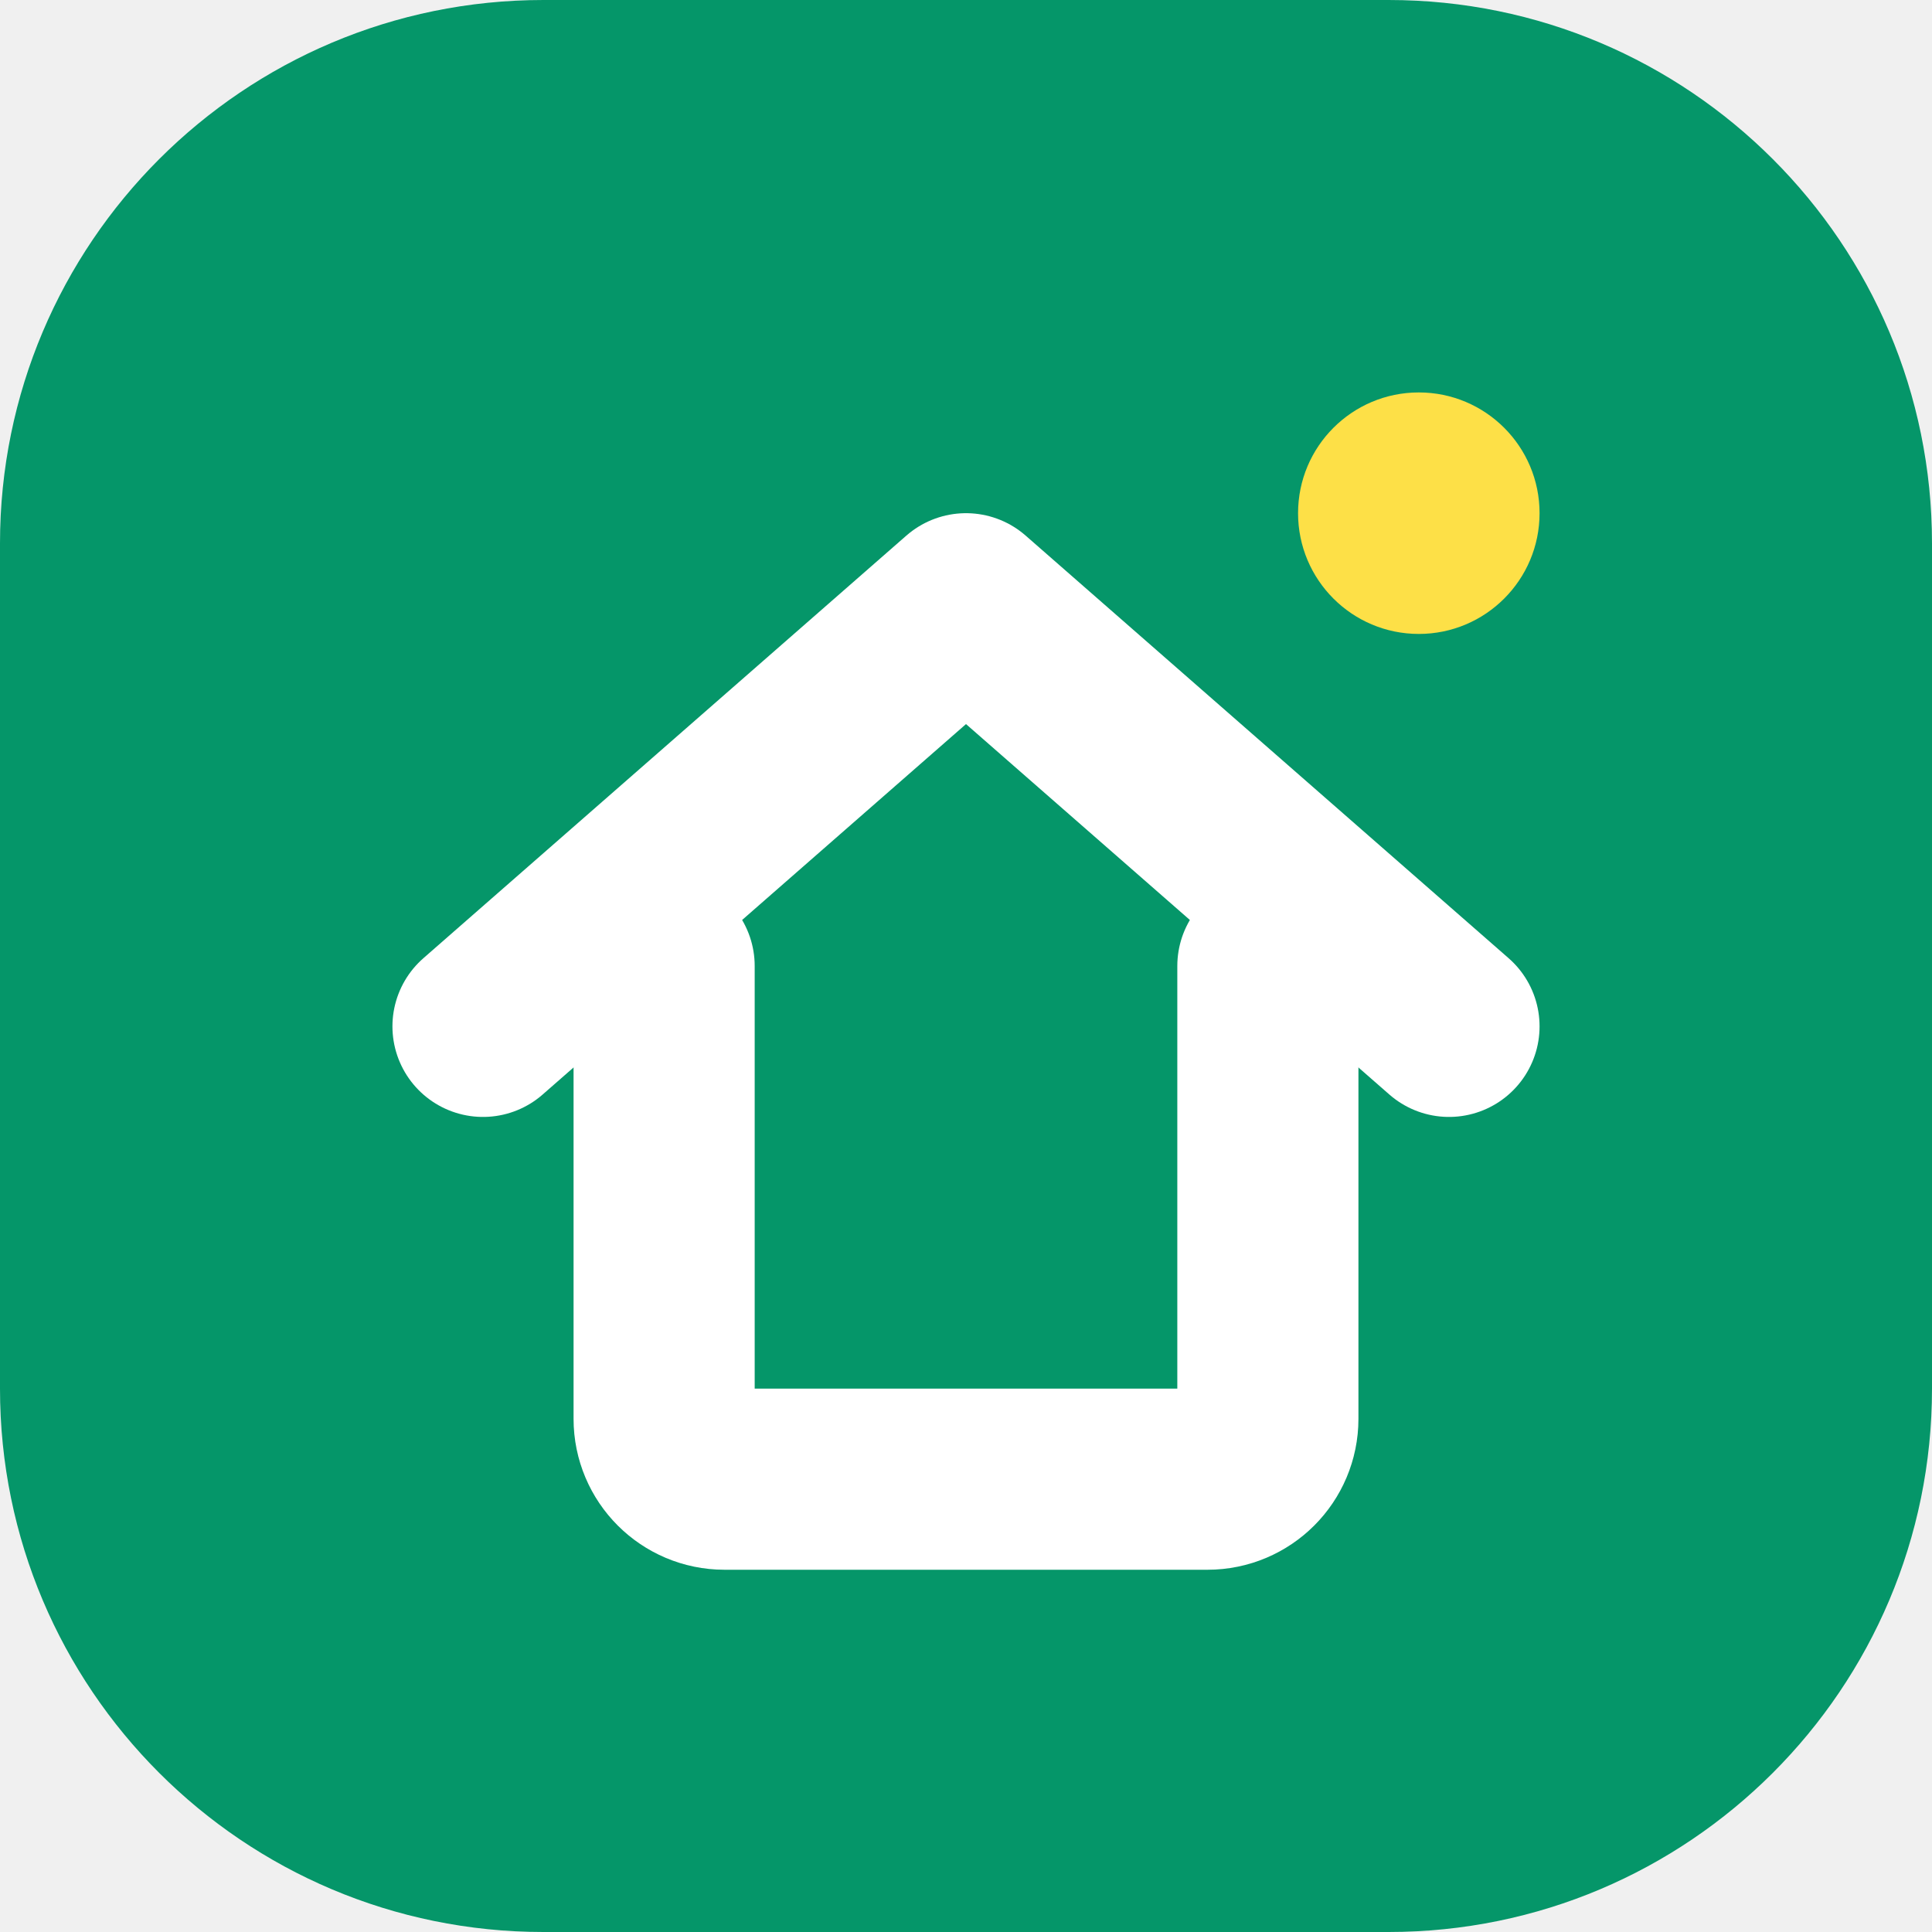
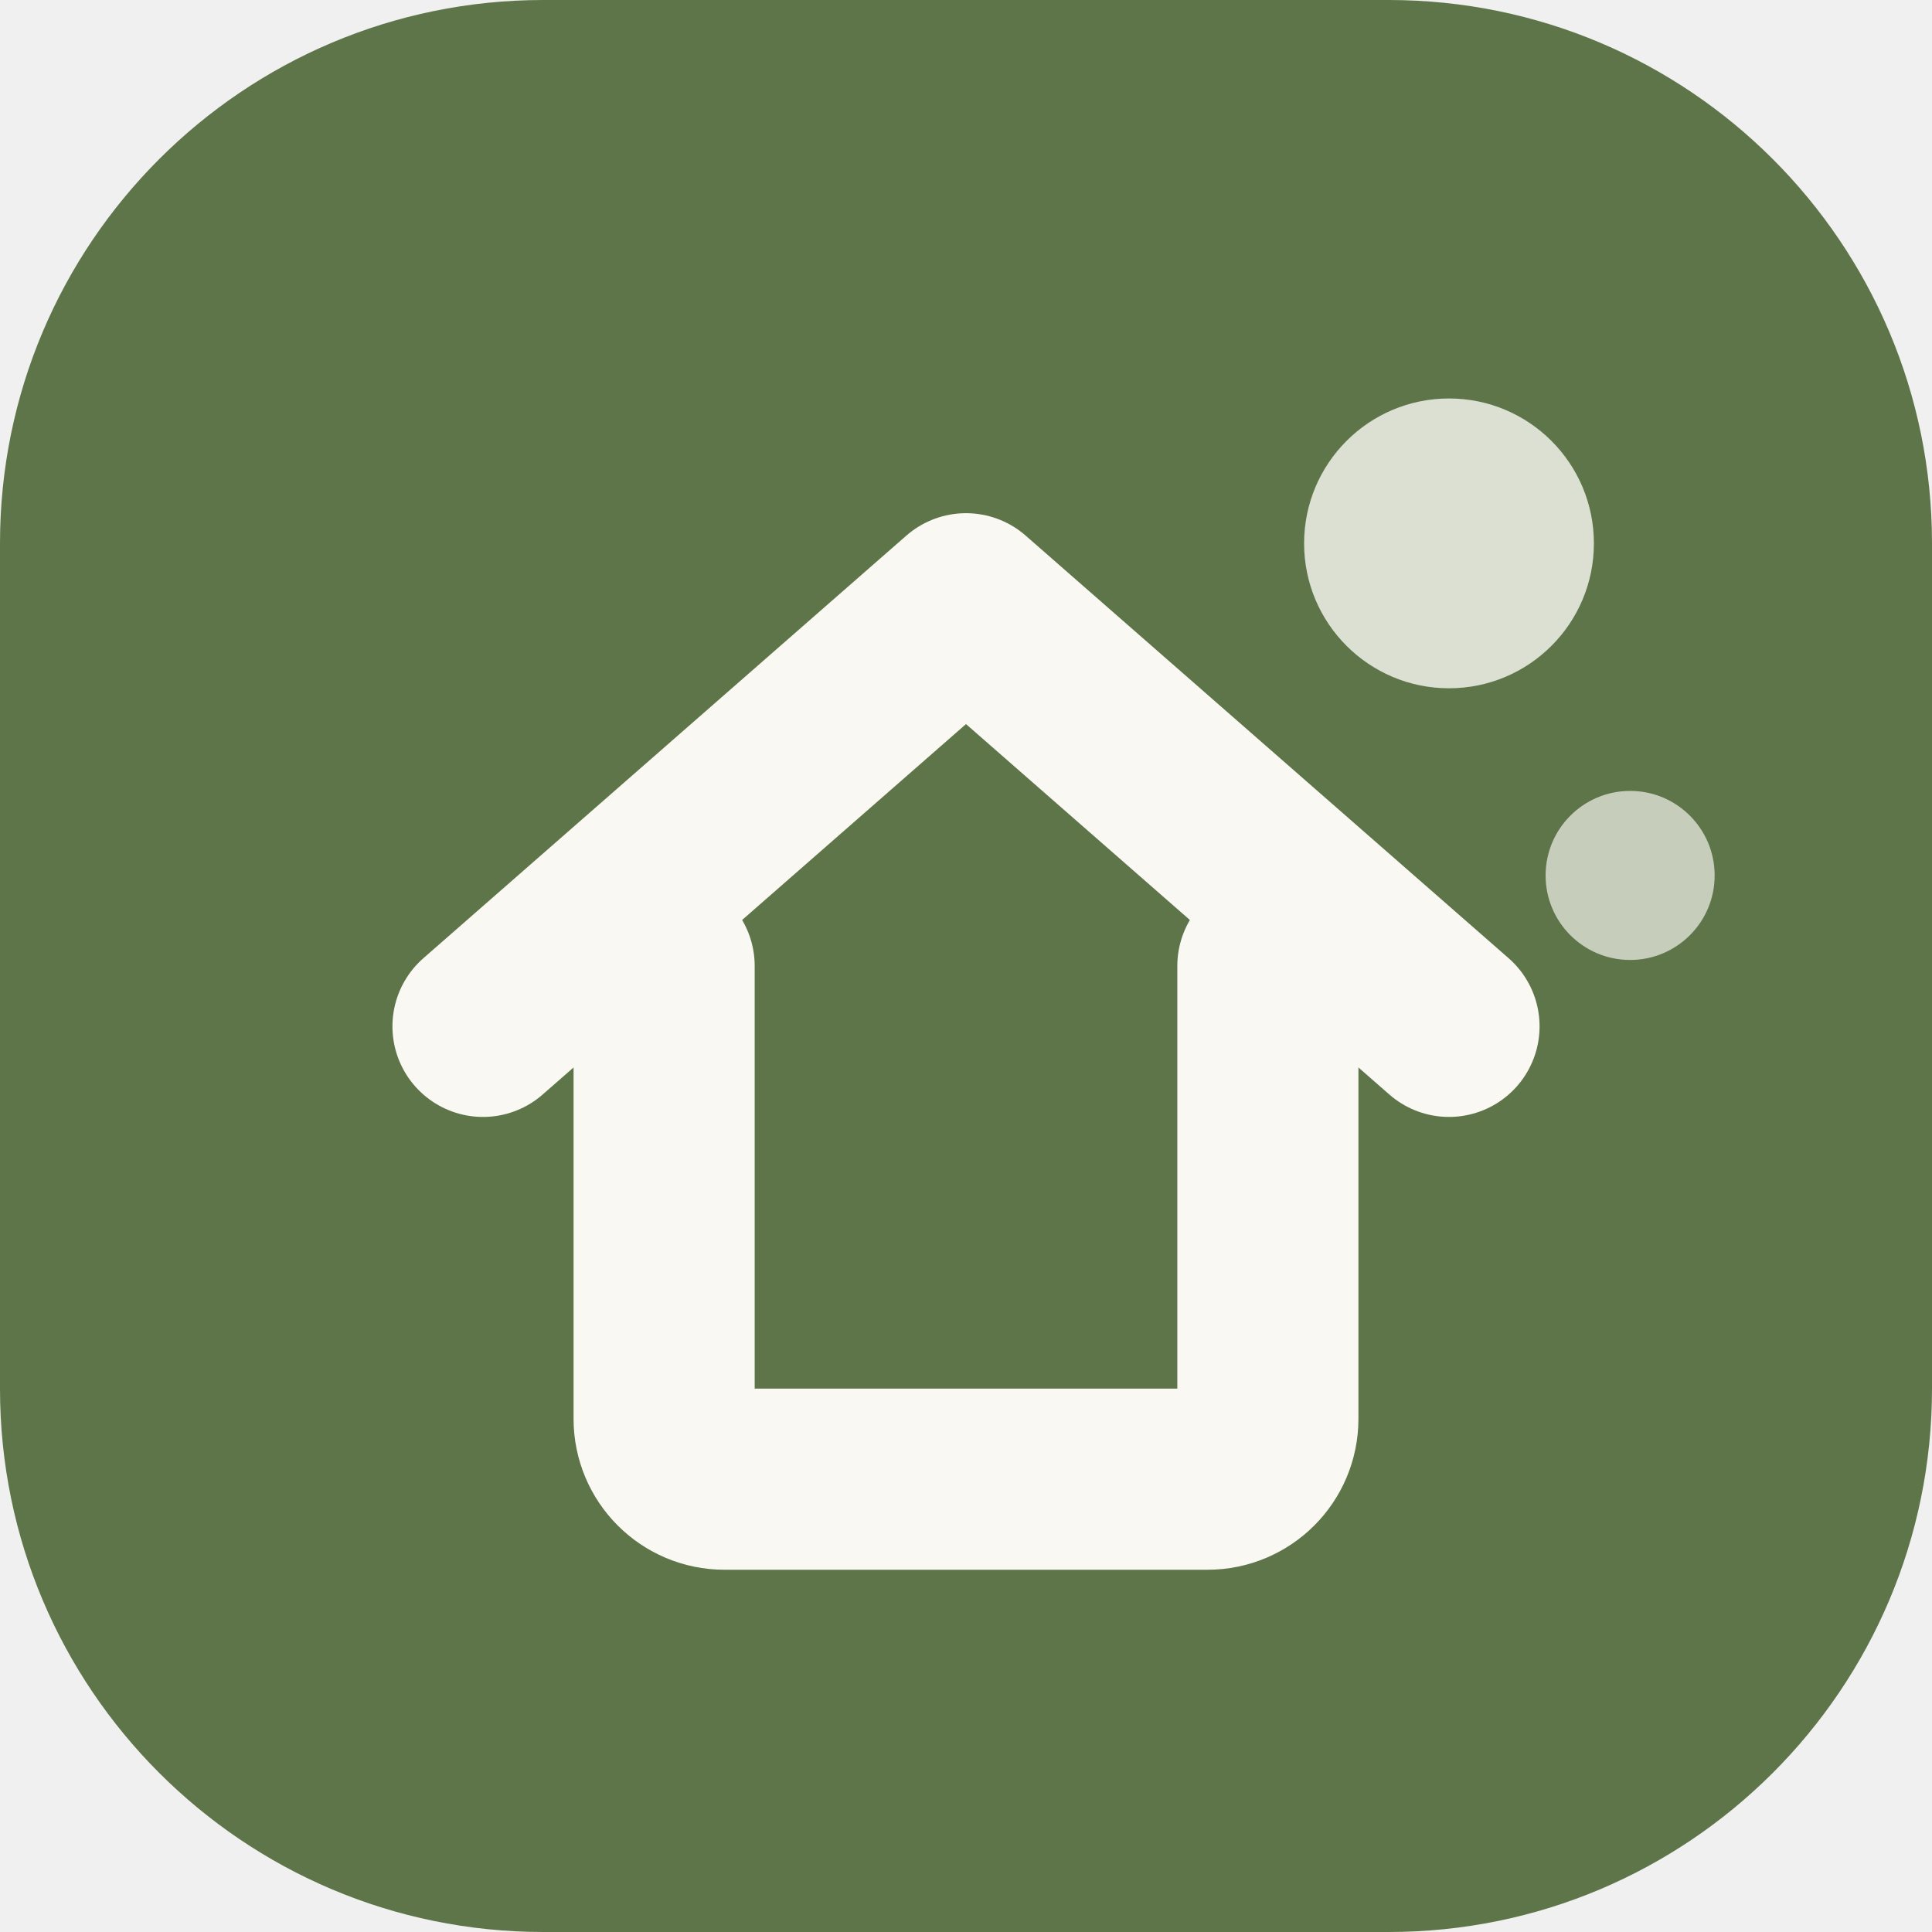
<svg xmlns="http://www.w3.org/2000/svg" viewBox="0 0 32 32">
-   <rect width="32" height="32" rx="9" fill="#059669" />
-   <path d="M8 17l8-7 8 7" fill="none" stroke="#ffffff" stroke-width="3" stroke-linecap="round" stroke-linejoin="round" />
-   <path d="M11 16v7.5a1 1 0 0 0 1 1h8a1 1 0 0 0 1-1V16" fill="none" stroke="#ffffff" stroke-width="3" stroke-linecap="round" stroke-linejoin="round" />
-   <circle cx="23.5" cy="8.5" r="2" fill="#fde047" />
+   <rect width="32" height="32" rx="9" fill="#5d7549" />
+   <path d="M8 17l8-7 8 7" fill="none" stroke="#faf8f3" stroke-width="3" stroke-linecap="round" stroke-linejoin="round" />
+   <path d="M11 16v7.5a1 1 0 0 0 1 1h8a1 1 0 0 0 1-1V16" fill="none" stroke="#faf8f3" stroke-width="3" stroke-linecap="round" stroke-linejoin="round" />
+   <circle cx="24" cy="9" r="2.4" fill="#e9ece1" fill-opacity="0.9" />
+   <circle cx="27" cy="14.5" r="1.4" fill="#e9ece1" fill-opacity="0.75" />
</svg>
